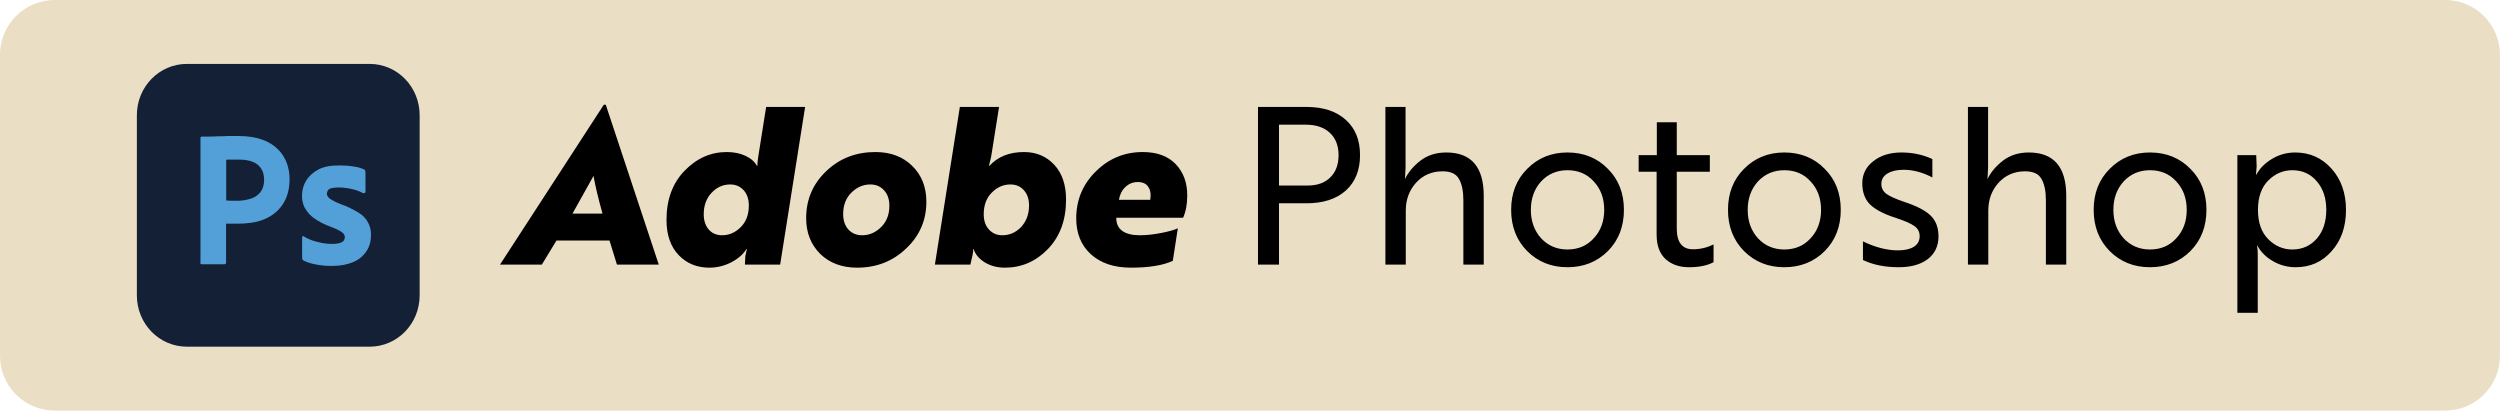
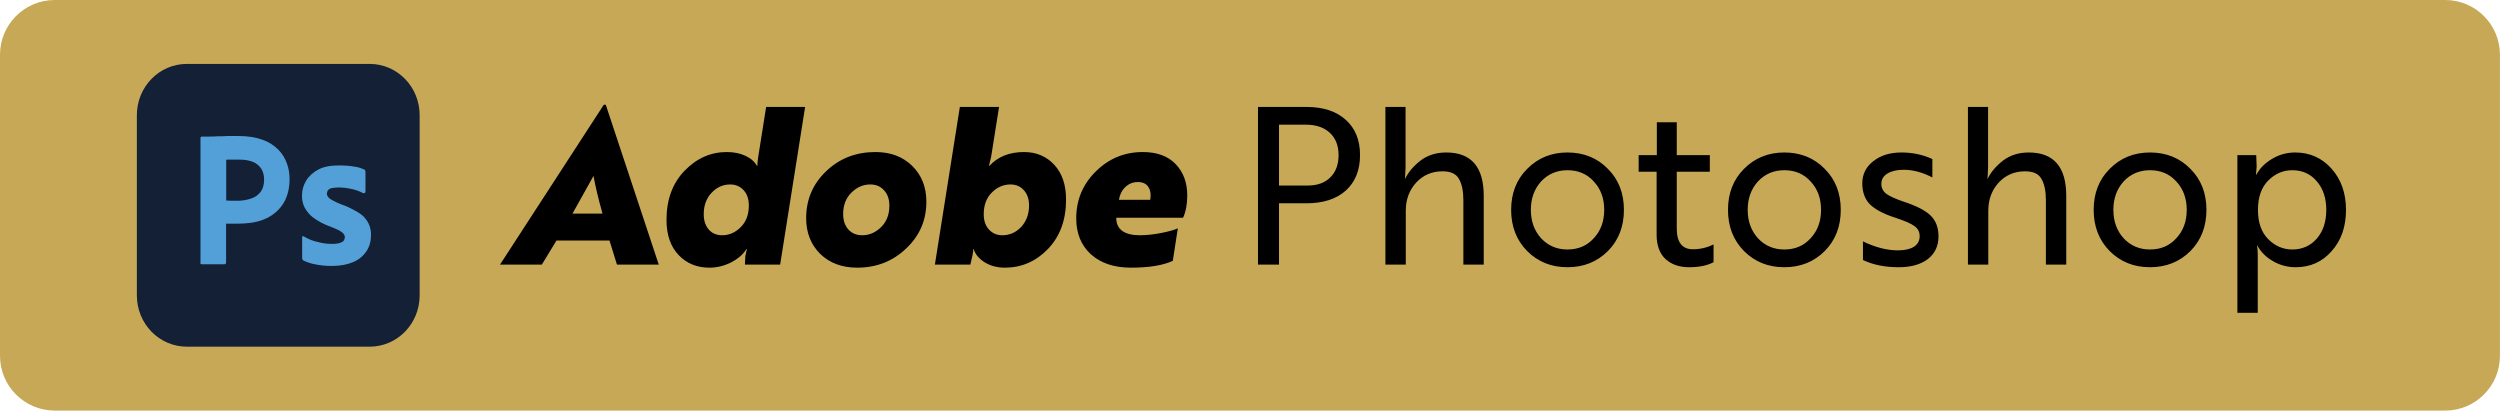
<svg xmlns="http://www.w3.org/2000/svg" width="274" height="45" viewBox="0 0 274 45" fill="none">
-   <rect width="273.993" height="45" rx="6" fill="#EADEC4" />
+   <rect width="273.993" height="45" rx="6" fill="#C6A857" />
  <path d="M20.486 7.004H40.507C43.545 7.004 45.993 9.514 45.993 12.629V32.371C45.993 35.486 43.545 37.996 40.507 37.996H20.486C17.448 37.996 15 35.486 15 32.371V12.629C15 9.514 17.448 7.004 20.486 7.004Z" fill="#132035" />
  <path d="M21.973 28.745V15.124C21.973 15.046 22.004 14.969 22.113 14.969H22.841C23.151 14.969 23.461 14.969 23.833 14.938C24.174 14.938 24.561 14.938 24.948 14.907H26.111C27.164 14.907 28.048 15.046 28.761 15.31C29.396 15.527 30 15.899 30.496 16.395C30.915 16.813 31.24 17.34 31.441 17.898C31.643 18.456 31.736 19.029 31.736 19.618C31.736 20.749 31.472 21.694 30.961 22.438C30.45 23.182 29.721 23.74 28.884 24.065C28.017 24.406 27.04 24.515 25.987 24.515H24.778V28.776C24.778 28.854 24.731 28.947 24.623 28.962H22.113C22.02 28.962 21.957 28.916 21.957 28.792V28.745H21.973ZM24.793 17.526V21.973C24.979 21.973 25.134 22.004 25.305 22.004H26.002C26.514 22.004 27.009 21.927 27.49 21.772C27.908 21.648 28.265 21.4 28.544 21.059C28.807 20.718 28.947 20.284 28.947 19.695C28.947 19.292 28.869 18.874 28.652 18.517C28.435 18.177 28.125 17.913 27.753 17.758C27.273 17.557 26.761 17.495 26.235 17.495H24.84V17.541L24.793 17.526Z" fill="#53A0D8" />
  <path d="M39.794 21.167C39.391 20.95 38.988 20.811 38.554 20.718C38.074 20.61 37.593 20.547 37.097 20.547C36.834 20.547 36.571 20.578 36.323 20.625C36.152 20.656 36.013 20.765 35.92 20.888C35.858 20.997 35.827 21.121 35.827 21.245C35.827 21.369 35.873 21.477 35.966 21.586C36.075 21.741 36.23 21.849 36.416 21.942C36.71 22.097 37.02 22.252 37.345 22.376C38.043 22.608 38.709 22.95 39.344 23.337C39.778 23.6 40.119 23.972 40.367 24.437C40.584 24.855 40.677 25.336 40.662 25.801C40.662 26.421 40.491 27.056 40.15 27.552C39.794 28.079 39.282 28.497 38.694 28.73C38.074 28.993 37.299 29.148 36.354 29.148C35.765 29.148 35.191 29.102 34.587 28.978C34.138 28.9 33.688 28.761 33.27 28.559C33.192 28.513 33.115 28.404 33.115 28.311V26.018C33.115 26.018 33.115 25.94 33.161 25.894C33.192 25.863 33.239 25.894 33.27 25.894C33.781 26.204 34.308 26.421 34.866 26.529C35.362 26.669 35.873 26.731 36.385 26.731C36.896 26.731 37.221 26.669 37.454 26.545C37.671 26.467 37.795 26.219 37.795 25.987C37.795 25.801 37.702 25.63 37.485 25.46C37.268 25.289 36.865 25.088 36.214 24.84C35.548 24.608 34.943 24.282 34.386 23.895C33.983 23.6 33.642 23.213 33.394 22.764C33.177 22.345 33.084 21.865 33.099 21.415C33.099 20.842 33.254 20.3 33.549 19.804C33.874 19.277 34.355 18.858 34.897 18.579C35.501 18.254 36.261 18.13 37.19 18.13C37.717 18.13 38.26 18.161 38.786 18.254C39.189 18.3 39.546 18.409 39.887 18.564C39.933 18.564 39.98 18.626 40.026 18.688C40.026 18.734 40.057 18.796 40.057 18.843V21.012C40.057 21.012 40.026 21.121 39.995 21.152C39.887 21.183 39.809 21.183 39.763 21.152H39.778L39.794 21.167Z" fill="#53A0D8" />
  <path d="M59.385 29H54.801L66.177 11.48H66.393L72.201 29H67.617L66.801 26.36H60.993L59.385 29ZM65.049 19.28L62.745 23.408H66.033C65.569 21.744 65.241 20.368 65.049 19.28ZM83.969 11.72H88.241L85.505 29H81.641L81.689 28.064L81.857 27.296H81.809C81.457 27.872 80.897 28.36 80.129 28.76C79.361 29.144 78.569 29.336 77.753 29.336C76.377 29.336 75.249 28.872 74.369 27.944C73.489 27.016 73.049 25.736 73.049 24.104C73.049 21.88 73.705 20.088 75.017 18.728C76.345 17.352 77.889 16.664 79.649 16.664C80.433 16.664 81.113 16.8 81.689 17.072C82.281 17.344 82.705 17.712 82.961 18.176H83.009C82.993 18.016 83.025 17.68 83.105 17.168L83.969 11.72ZM80.033 20.216C79.233 20.216 78.545 20.528 77.969 21.152C77.409 21.76 77.129 22.536 77.129 23.48C77.129 24.168 77.313 24.728 77.681 25.16C78.049 25.576 78.537 25.784 79.145 25.784C79.913 25.784 80.593 25.488 81.185 24.896C81.777 24.304 82.073 23.512 82.073 22.52C82.073 21.816 81.881 21.256 81.497 20.84C81.113 20.424 80.625 20.216 80.033 20.216ZM95.939 16.664C97.618 16.664 98.971 17.176 99.995 18.2C101.018 19.208 101.53 20.512 101.53 22.112C101.53 24.144 100.786 25.856 99.299 27.248C97.843 28.64 96.058 29.336 93.947 29.336C92.282 29.336 90.93 28.832 89.891 27.824C88.867 26.8 88.355 25.496 88.355 23.912C88.355 21.864 89.091 20.144 90.562 18.752C92.019 17.36 93.811 16.664 95.939 16.664ZM94.499 25.784C95.282 25.784 95.978 25.48 96.587 24.872C97.178 24.28 97.475 23.504 97.475 22.544C97.475 21.84 97.282 21.28 96.898 20.864C96.514 20.432 96.01 20.216 95.386 20.216C94.603 20.216 93.906 20.52 93.299 21.128C92.707 21.72 92.41 22.496 92.41 23.456C92.41 24.16 92.603 24.728 92.987 25.16C93.371 25.576 93.874 25.784 94.499 25.784ZM110.744 20.216C109.976 20.216 109.296 20.512 108.704 21.104C108.112 21.696 107.816 22.488 107.816 23.48C107.816 24.184 108.008 24.744 108.392 25.16C108.776 25.576 109.264 25.784 109.856 25.784C110.656 25.784 111.344 25.48 111.92 24.872C112.496 24.248 112.784 23.464 112.784 22.52C112.784 21.816 112.592 21.256 112.208 20.84C111.84 20.424 111.352 20.216 110.744 20.216ZM106.352 29H102.464L105.2 11.72H109.496L108.632 17.168L108.392 18.176H108.44C109.368 17.168 110.632 16.664 112.232 16.664C113.576 16.664 114.68 17.128 115.544 18.056C116.408 18.984 116.84 20.256 116.84 21.872C116.84 24.112 116.176 25.92 114.848 27.296C113.536 28.656 111.96 29.336 110.12 29.336C109.304 29.336 108.576 29.144 107.936 28.76C107.296 28.36 106.888 27.872 106.712 27.296H106.664C106.68 27.456 106.648 27.712 106.568 28.064L106.352 29ZM125.251 16.664C126.819 16.664 128.027 17.112 128.875 18.008C129.707 18.888 130.123 20.024 130.123 21.416C130.123 22.376 129.971 23.192 129.667 23.864H122.347C122.331 24.488 122.547 24.968 122.995 25.304C123.443 25.624 124.083 25.784 124.915 25.784C125.651 25.784 126.459 25.696 127.339 25.52C128.203 25.344 128.787 25.176 129.091 25.016L128.539 28.592C127.451 29.088 125.923 29.336 123.955 29.336C122.099 29.336 120.627 28.84 119.539 27.848C118.483 26.872 117.955 25.568 117.955 23.936C117.955 21.904 118.675 20.184 120.115 18.776C121.539 17.368 123.251 16.664 125.251 16.664ZM122.635 21.896H126.067C126.163 21.304 126.091 20.832 125.851 20.48C125.627 20.128 125.243 19.952 124.699 19.952C124.171 19.952 123.715 20.136 123.331 20.504C122.963 20.856 122.731 21.32 122.635 21.896ZM143.179 22.28H140.179V29H137.875V11.72H143.179C145.019 11.72 146.459 12.192 147.499 13.136C148.539 14.064 149.059 15.352 149.059 17C149.059 18.648 148.539 19.944 147.499 20.888C146.459 21.816 145.019 22.28 143.179 22.28ZM143.107 13.664H140.179V20.336H143.299C144.371 20.336 145.203 20.04 145.795 19.448C146.403 18.856 146.707 18.04 146.707 17C146.707 15.96 146.387 15.144 145.747 14.552C145.107 13.96 144.227 13.664 143.107 13.664ZM154.073 29H151.841V11.72H154.049V18.392C154.049 18.504 154.041 18.656 154.025 18.848C154.025 19.04 154.017 19.208 154.001 19.352C153.985 19.496 153.977 19.576 153.977 19.592H154.001C154.353 18.872 154.905 18.216 155.657 17.624C156.441 17.016 157.393 16.712 158.513 16.712C161.249 16.712 162.617 18.296 162.617 21.464V29H160.385V21.92C160.385 20.944 160.225 20.176 159.905 19.616C159.601 19.056 159.001 18.776 158.105 18.776C156.937 18.776 155.969 19.192 155.201 20.024C154.449 20.856 154.073 21.88 154.073 23.096V29ZM171.79 16.712C173.582 16.712 175.062 17.312 176.23 18.512C177.398 19.68 177.982 21.176 177.982 23C177.982 24.824 177.398 26.328 176.23 27.512C175.046 28.696 173.566 29.288 171.79 29.288C170.03 29.288 168.558 28.696 167.374 27.512C166.206 26.328 165.622 24.824 165.622 23C165.622 21.176 166.206 19.68 167.374 18.512C168.558 17.312 170.03 16.712 171.79 16.712ZM171.79 27.344C172.974 27.344 173.934 26.936 174.67 26.12C175.438 25.304 175.822 24.264 175.822 23C175.822 21.736 175.438 20.696 174.67 19.88C173.934 19.064 172.974 18.656 171.79 18.656C170.638 18.656 169.678 19.064 168.91 19.88C168.158 20.712 167.782 21.752 167.782 23C167.782 24.248 168.158 25.288 168.91 26.12C169.678 26.936 170.638 27.344 171.79 27.344ZM179.597 18.824V17H181.589V13.4H183.773V17H187.397V18.824H183.773V25.04C183.773 26.56 184.365 27.32 185.549 27.32C186.333 27.32 187.085 27.144 187.805 26.792V28.736C187.117 29.104 186.221 29.288 185.117 29.288C184.061 29.288 183.205 28.992 182.549 28.4C181.893 27.792 181.565 26.896 181.565 25.712V18.824H179.597ZM195.556 16.712C197.348 16.712 198.828 17.312 199.996 18.512C201.164 19.68 201.748 21.176 201.748 23C201.748 24.824 201.164 26.328 199.996 27.512C198.812 28.696 197.332 29.288 195.556 29.288C193.796 29.288 192.324 28.696 191.14 27.512C189.972 26.328 189.388 24.824 189.388 23C189.388 21.176 189.972 19.68 191.14 18.512C192.324 17.312 193.796 16.712 195.556 16.712ZM195.556 27.344C196.74 27.344 197.7 26.936 198.436 26.12C199.204 25.304 199.588 24.264 199.588 23C199.588 21.736 199.204 20.696 198.436 19.88C197.7 19.064 196.74 18.656 195.556 18.656C194.404 18.656 193.444 19.064 192.676 19.88C191.924 20.712 191.548 21.752 191.548 23C191.548 24.248 191.924 25.288 192.676 26.12C193.444 26.936 194.404 27.344 195.556 27.344ZM210.395 25.88C210.395 25.416 210.203 25.048 209.819 24.776C209.451 24.504 208.755 24.2 207.731 23.864C206.483 23.464 205.563 22.984 204.971 22.424C204.395 21.848 204.107 21.072 204.107 20.096C204.107 19.104 204.507 18.296 205.307 17.672C206.107 17.032 207.139 16.712 208.403 16.712C209.619 16.712 210.747 16.952 211.787 17.432V19.448C210.715 18.888 209.667 18.608 208.643 18.608C207.907 18.608 207.315 18.744 206.867 19.016C206.419 19.288 206.195 19.672 206.195 20.168C206.195 20.6 206.379 20.96 206.747 21.248C207.131 21.52 207.771 21.808 208.667 22.112C210.043 22.56 211.019 23.064 211.595 23.624C212.171 24.184 212.459 24.944 212.459 25.904C212.459 26.96 212.067 27.792 211.283 28.4C210.499 28.992 209.435 29.288 208.091 29.288C206.587 29.288 205.283 29.024 204.179 28.496V26.456C205.539 27.112 206.819 27.44 208.019 27.44C208.739 27.44 209.315 27.312 209.747 27.056C210.179 26.784 210.395 26.392 210.395 25.88ZM217.917 29H215.685V11.72H217.893V18.392C217.893 18.504 217.885 18.656 217.869 18.848C217.869 19.04 217.861 19.208 217.845 19.352C217.829 19.496 217.821 19.576 217.821 19.592H217.845C218.197 18.872 218.749 18.216 219.501 17.624C220.285 17.016 221.237 16.712 222.357 16.712C225.093 16.712 226.461 18.296 226.461 21.464V29H224.229V21.92C224.229 20.944 224.069 20.176 223.749 19.616C223.445 19.056 222.845 18.776 221.949 18.776C220.781 18.776 219.813 19.192 219.045 20.024C218.293 20.856 217.917 21.88 217.917 23.096V29ZM235.634 16.712C237.426 16.712 238.906 17.312 240.074 18.512C241.242 19.68 241.826 21.176 241.826 23C241.826 24.824 241.242 26.328 240.074 27.512C238.89 28.696 237.41 29.288 235.634 29.288C233.874 29.288 232.402 28.696 231.218 27.512C230.05 26.328 229.466 24.824 229.466 23C229.466 21.176 230.05 19.68 231.218 18.512C232.402 17.312 233.874 16.712 235.634 16.712ZM235.634 27.344C236.818 27.344 237.778 26.936 238.514 26.12C239.282 25.304 239.666 24.264 239.666 23C239.666 21.736 239.282 20.696 238.514 19.88C237.778 19.064 236.818 18.656 235.634 18.656C234.482 18.656 233.522 19.064 232.754 19.88C232.002 20.712 231.626 21.752 231.626 23C231.626 24.248 232.002 25.288 232.754 26.12C233.522 26.936 234.482 27.344 235.634 27.344ZM247.449 34.28H245.217V17H247.281L247.329 18.248L247.257 19.136H247.305C247.657 18.464 248.217 17.896 248.985 17.432C249.769 16.952 250.625 16.712 251.553 16.712C253.153 16.712 254.481 17.304 255.537 18.488C256.593 19.672 257.121 21.176 257.121 23C257.121 24.856 256.593 26.368 255.537 27.536C254.513 28.704 253.201 29.288 251.601 29.288C250.705 29.288 249.873 29.064 249.105 28.616C248.337 28.168 247.777 27.608 247.425 26.936H247.377C247.425 27.176 247.449 27.504 247.449 27.92V34.28ZM251.241 27.344C252.329 27.344 253.225 26.944 253.929 26.144C254.617 25.344 254.961 24.296 254.961 23C254.961 21.72 254.617 20.68 253.929 19.88C253.241 19.064 252.345 18.656 251.241 18.656C250.233 18.656 249.353 19.032 248.601 19.784C247.849 20.536 247.473 21.608 247.473 23C247.473 24.392 247.849 25.464 248.601 26.216C249.353 26.968 250.233 27.344 251.241 27.344Z" fill="black" />
</svg>
